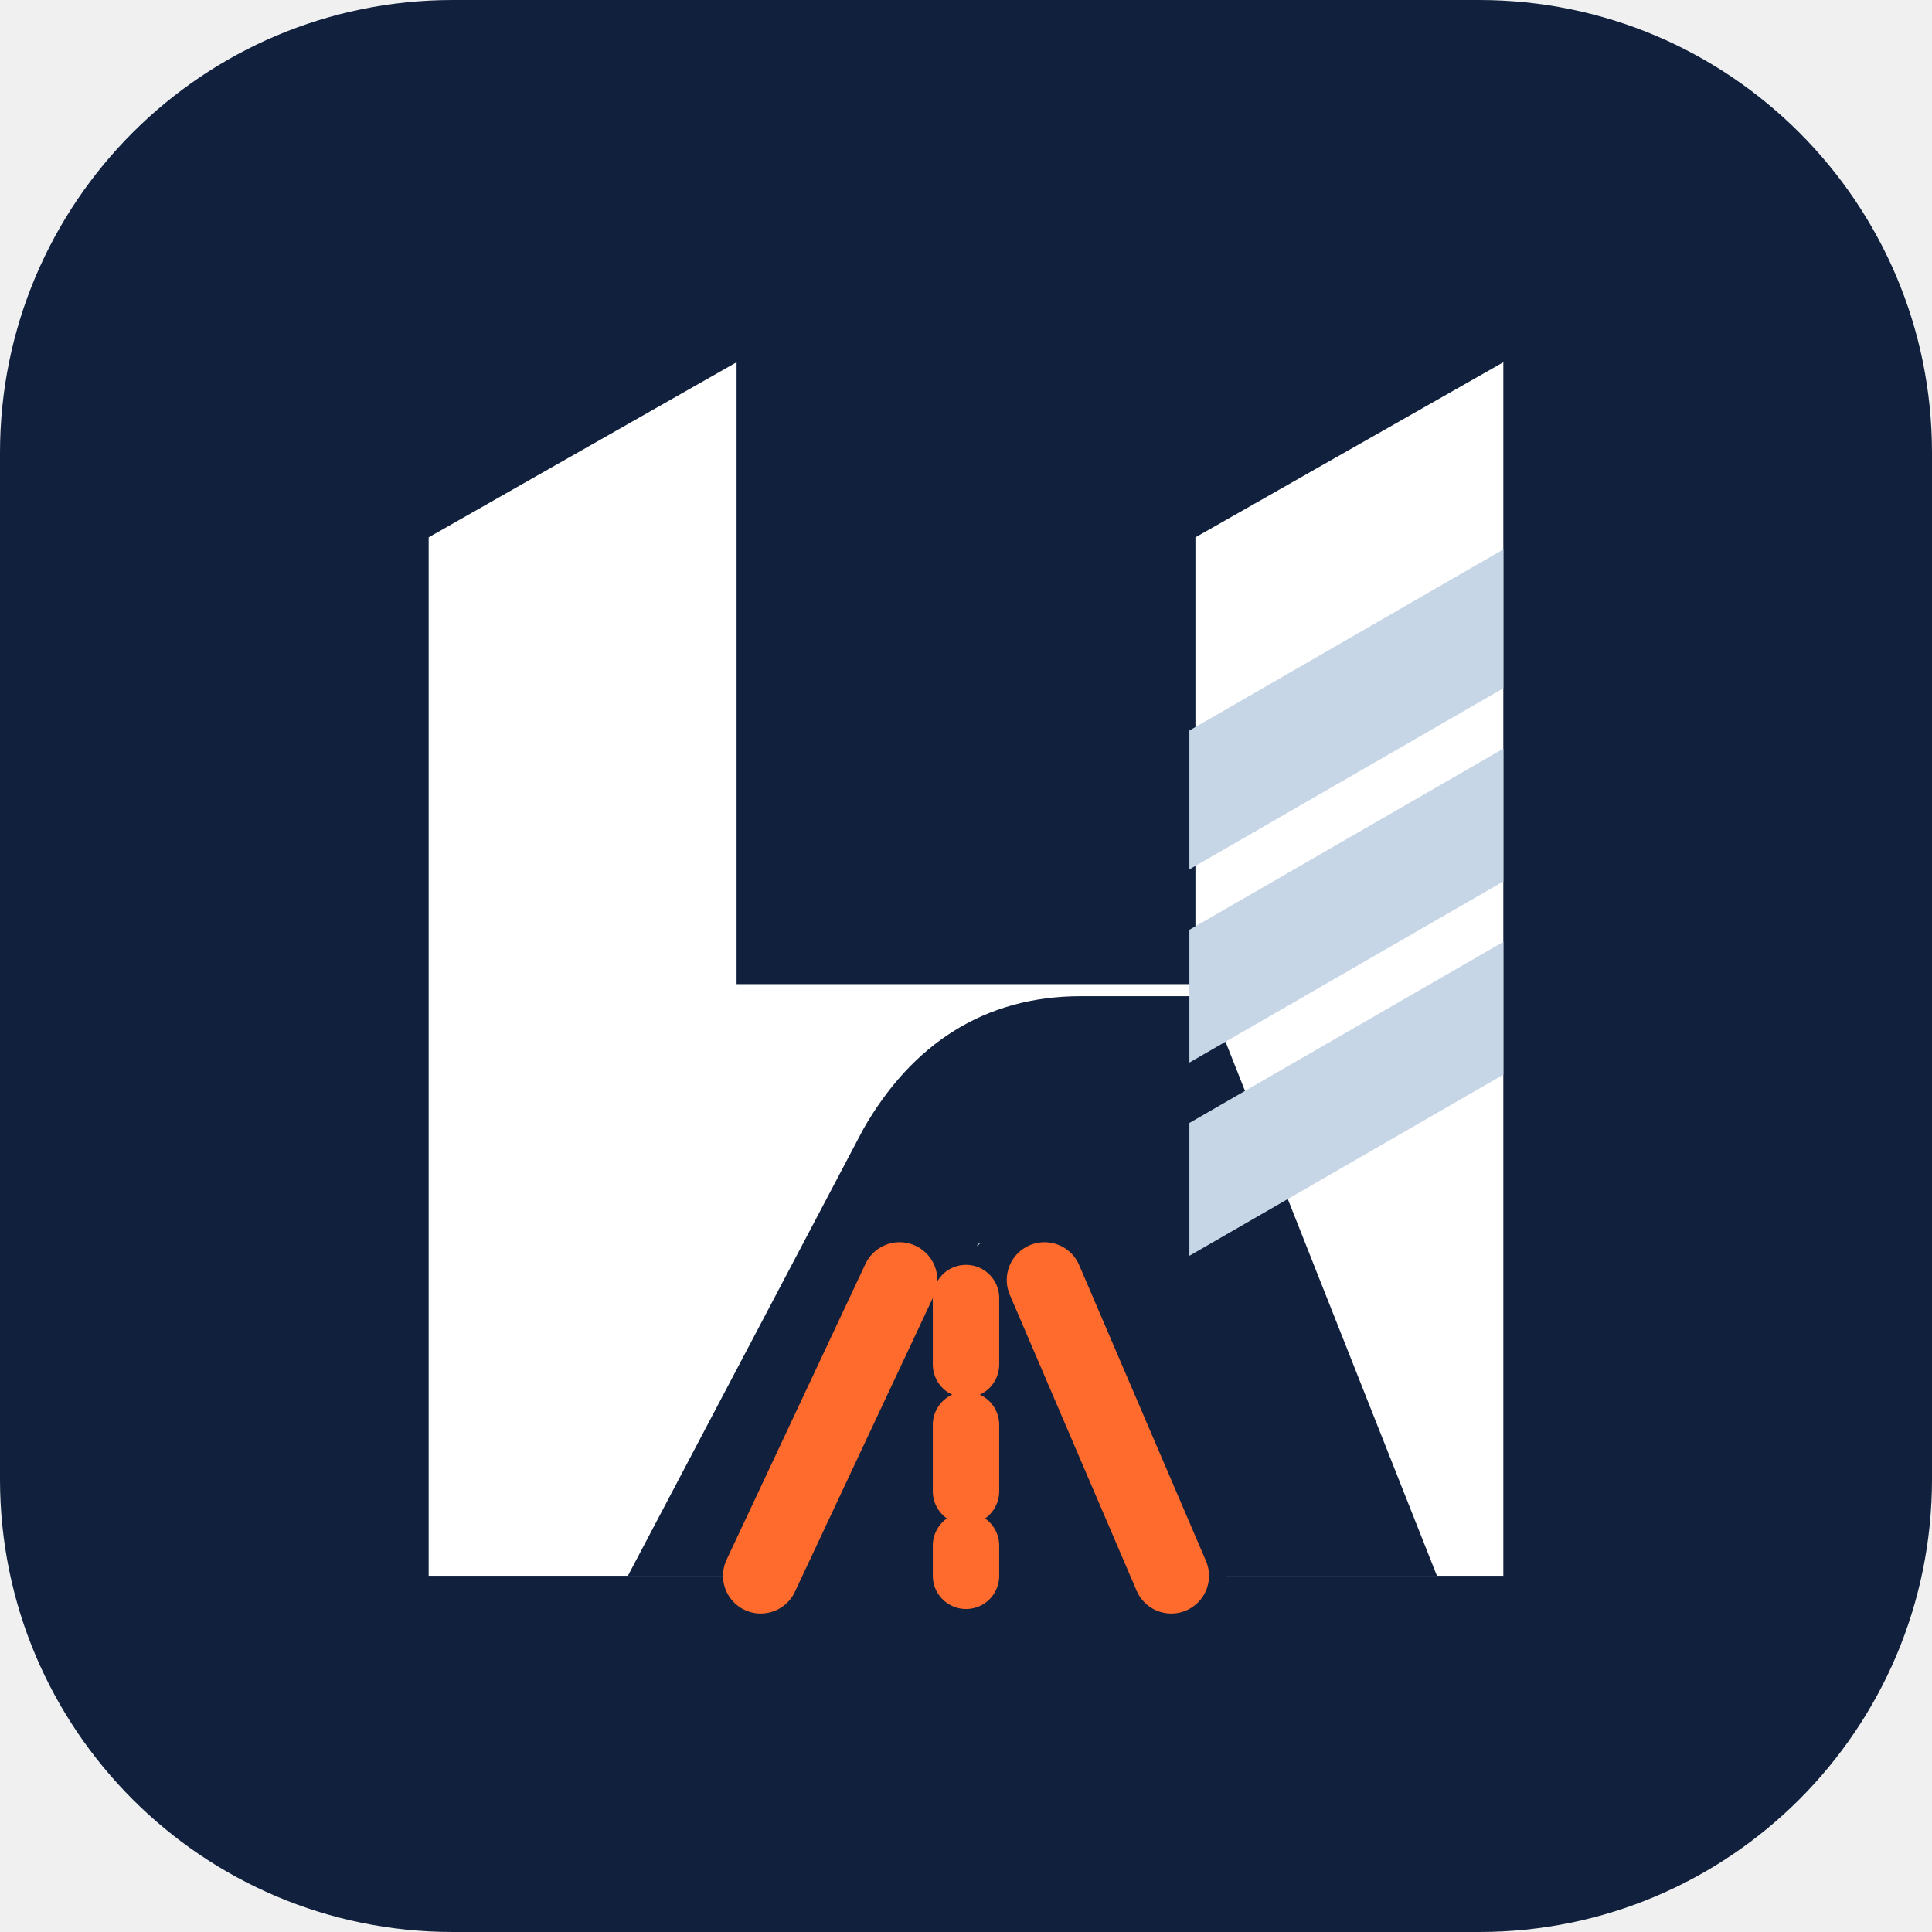
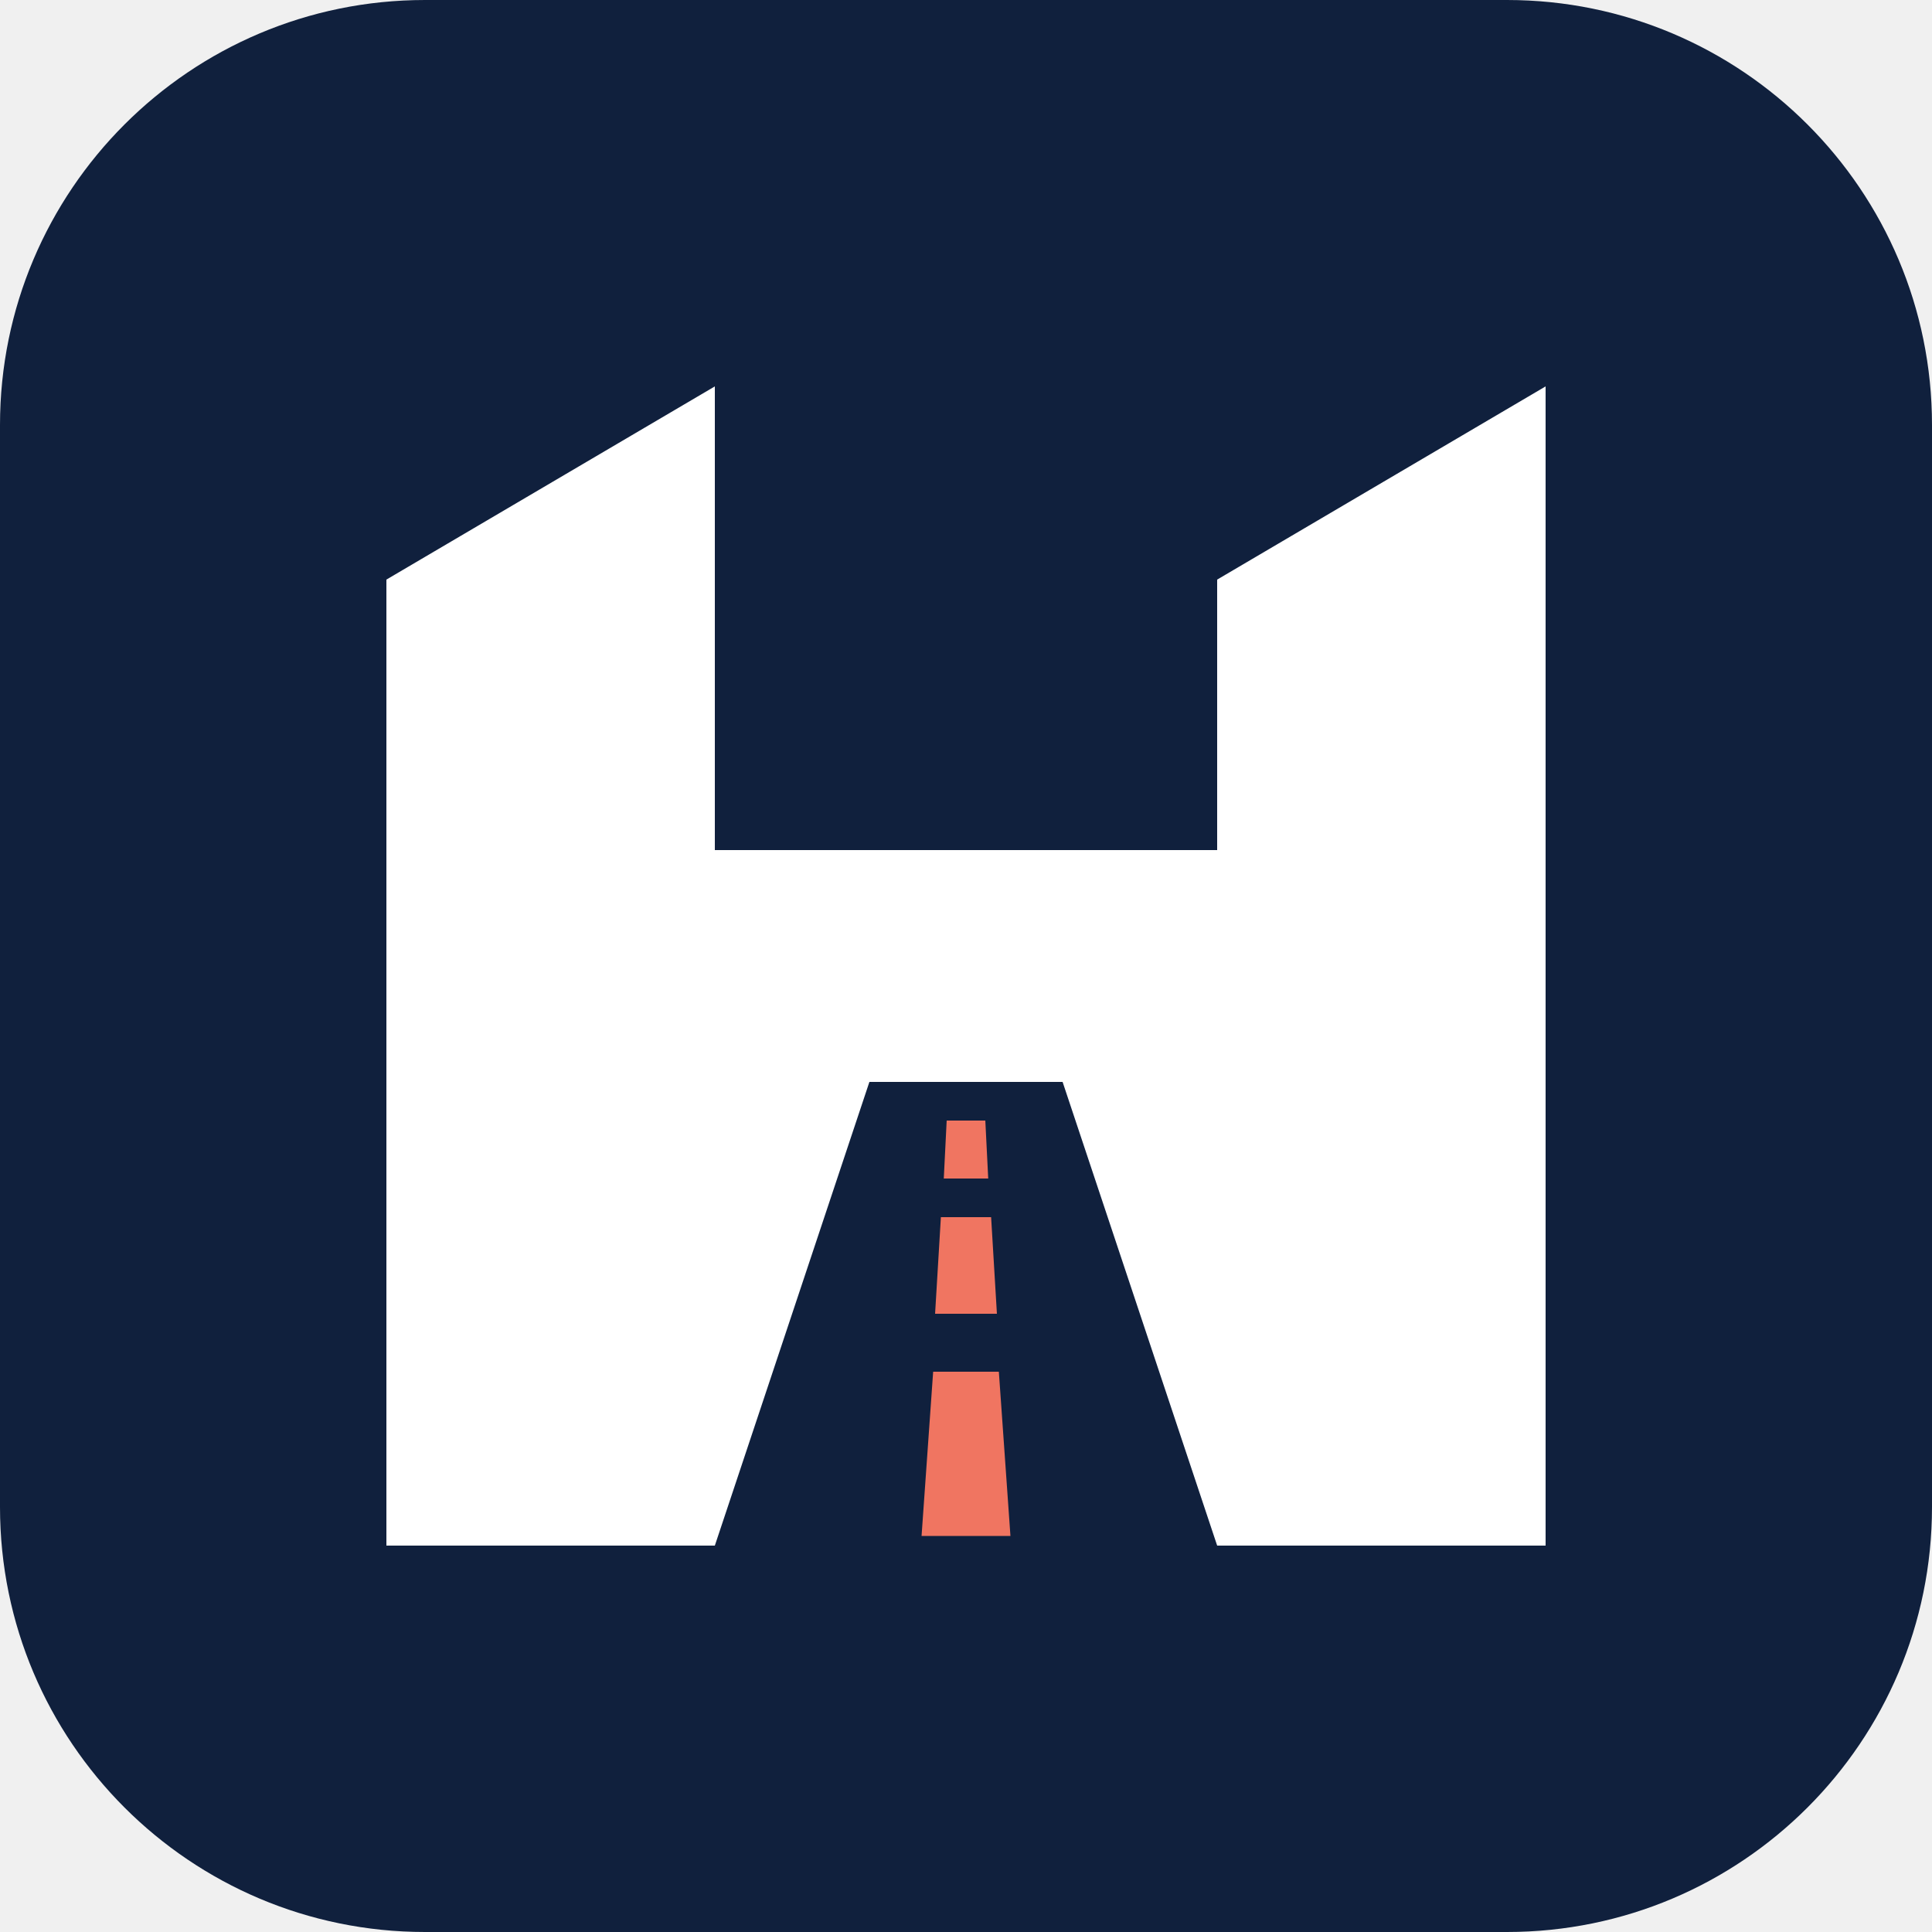
- <svg xmlns="http://www.w3.org/2000/svg" viewBox="0 0 32 32" role="img" aria-label="Hermes">
-   <rect width="32" height="32" rx="7.5" fill="#10203d" />
-   <path fill="#ffffff" d="M7.1 8.9 12.2 6v10.3h7.6V8.9L24.9 6v20.1h-4.6v-6.2h-1.8c-1.6 0-2.8.8-3.5 2.2l-2.1 4H7.1V8.9Z" />
-   <path fill="#10203d" d="M10.4 26.1 14.3 18.7c.8-1.4 2-2.2 3.6-2.2h2.1l3.8 9.6h-4.3l-2.1-5.5h-1.2l-2.7 5.5h-3.1Z" />
-   <path d="M19.7 12.1 24.9 9.1v2.3l-5.2 3v-2.3Z" fill="#c7d6e6" />
-   <path d="M19.7 15.4 24.9 12.4v2.2l-5.2 3v-2.2Z" fill="#c7d6e6" />
-   <path d="M19.7 18.6 24.9 15.6v2.2l-5.2 3v-2.2Z" fill="#c7d6e6" />
-   <path d="M12.6 26.1 14.9 21.2" stroke="#ff6b2c" stroke-width="1.25" stroke-linecap="round" />
-   <path d="M19.4 26.1 17.3 21.2" stroke="#ff6b2c" stroke-width="1.25" stroke-linecap="round" />
-   <path d="M16 21.5v1.1M16 23.6v1.1M16 25.6v.5" stroke="#ff6b2c" stroke-width="1.1" stroke-linecap="round" />
+ <svg xmlns="http://www.w3.org/2000/svg" viewBox="0 0 100 100" role="img" aria-label="HermesRuns">
+   <path fill="#10203d" d="M22 0H78A22 22 0 0 1 100 22V78A22 22 0 0 1 78 100H22A22 22 0 0 1 0 78V22A22 22 0 0 1 22 0Z" />
+   <path fill="#ffffff" d="M20 80V30L37 20V44H63V30L80 20V80H63L55 56H45L37 80Z" />
+   <path fill="#f07561" d="M49 58H51L51.15 61H48.85ZM48.7 63H51.3L51.6 68H48.4ZM48.3 71H51.7L52.3 79.5H47.7Z" />
</svg>
